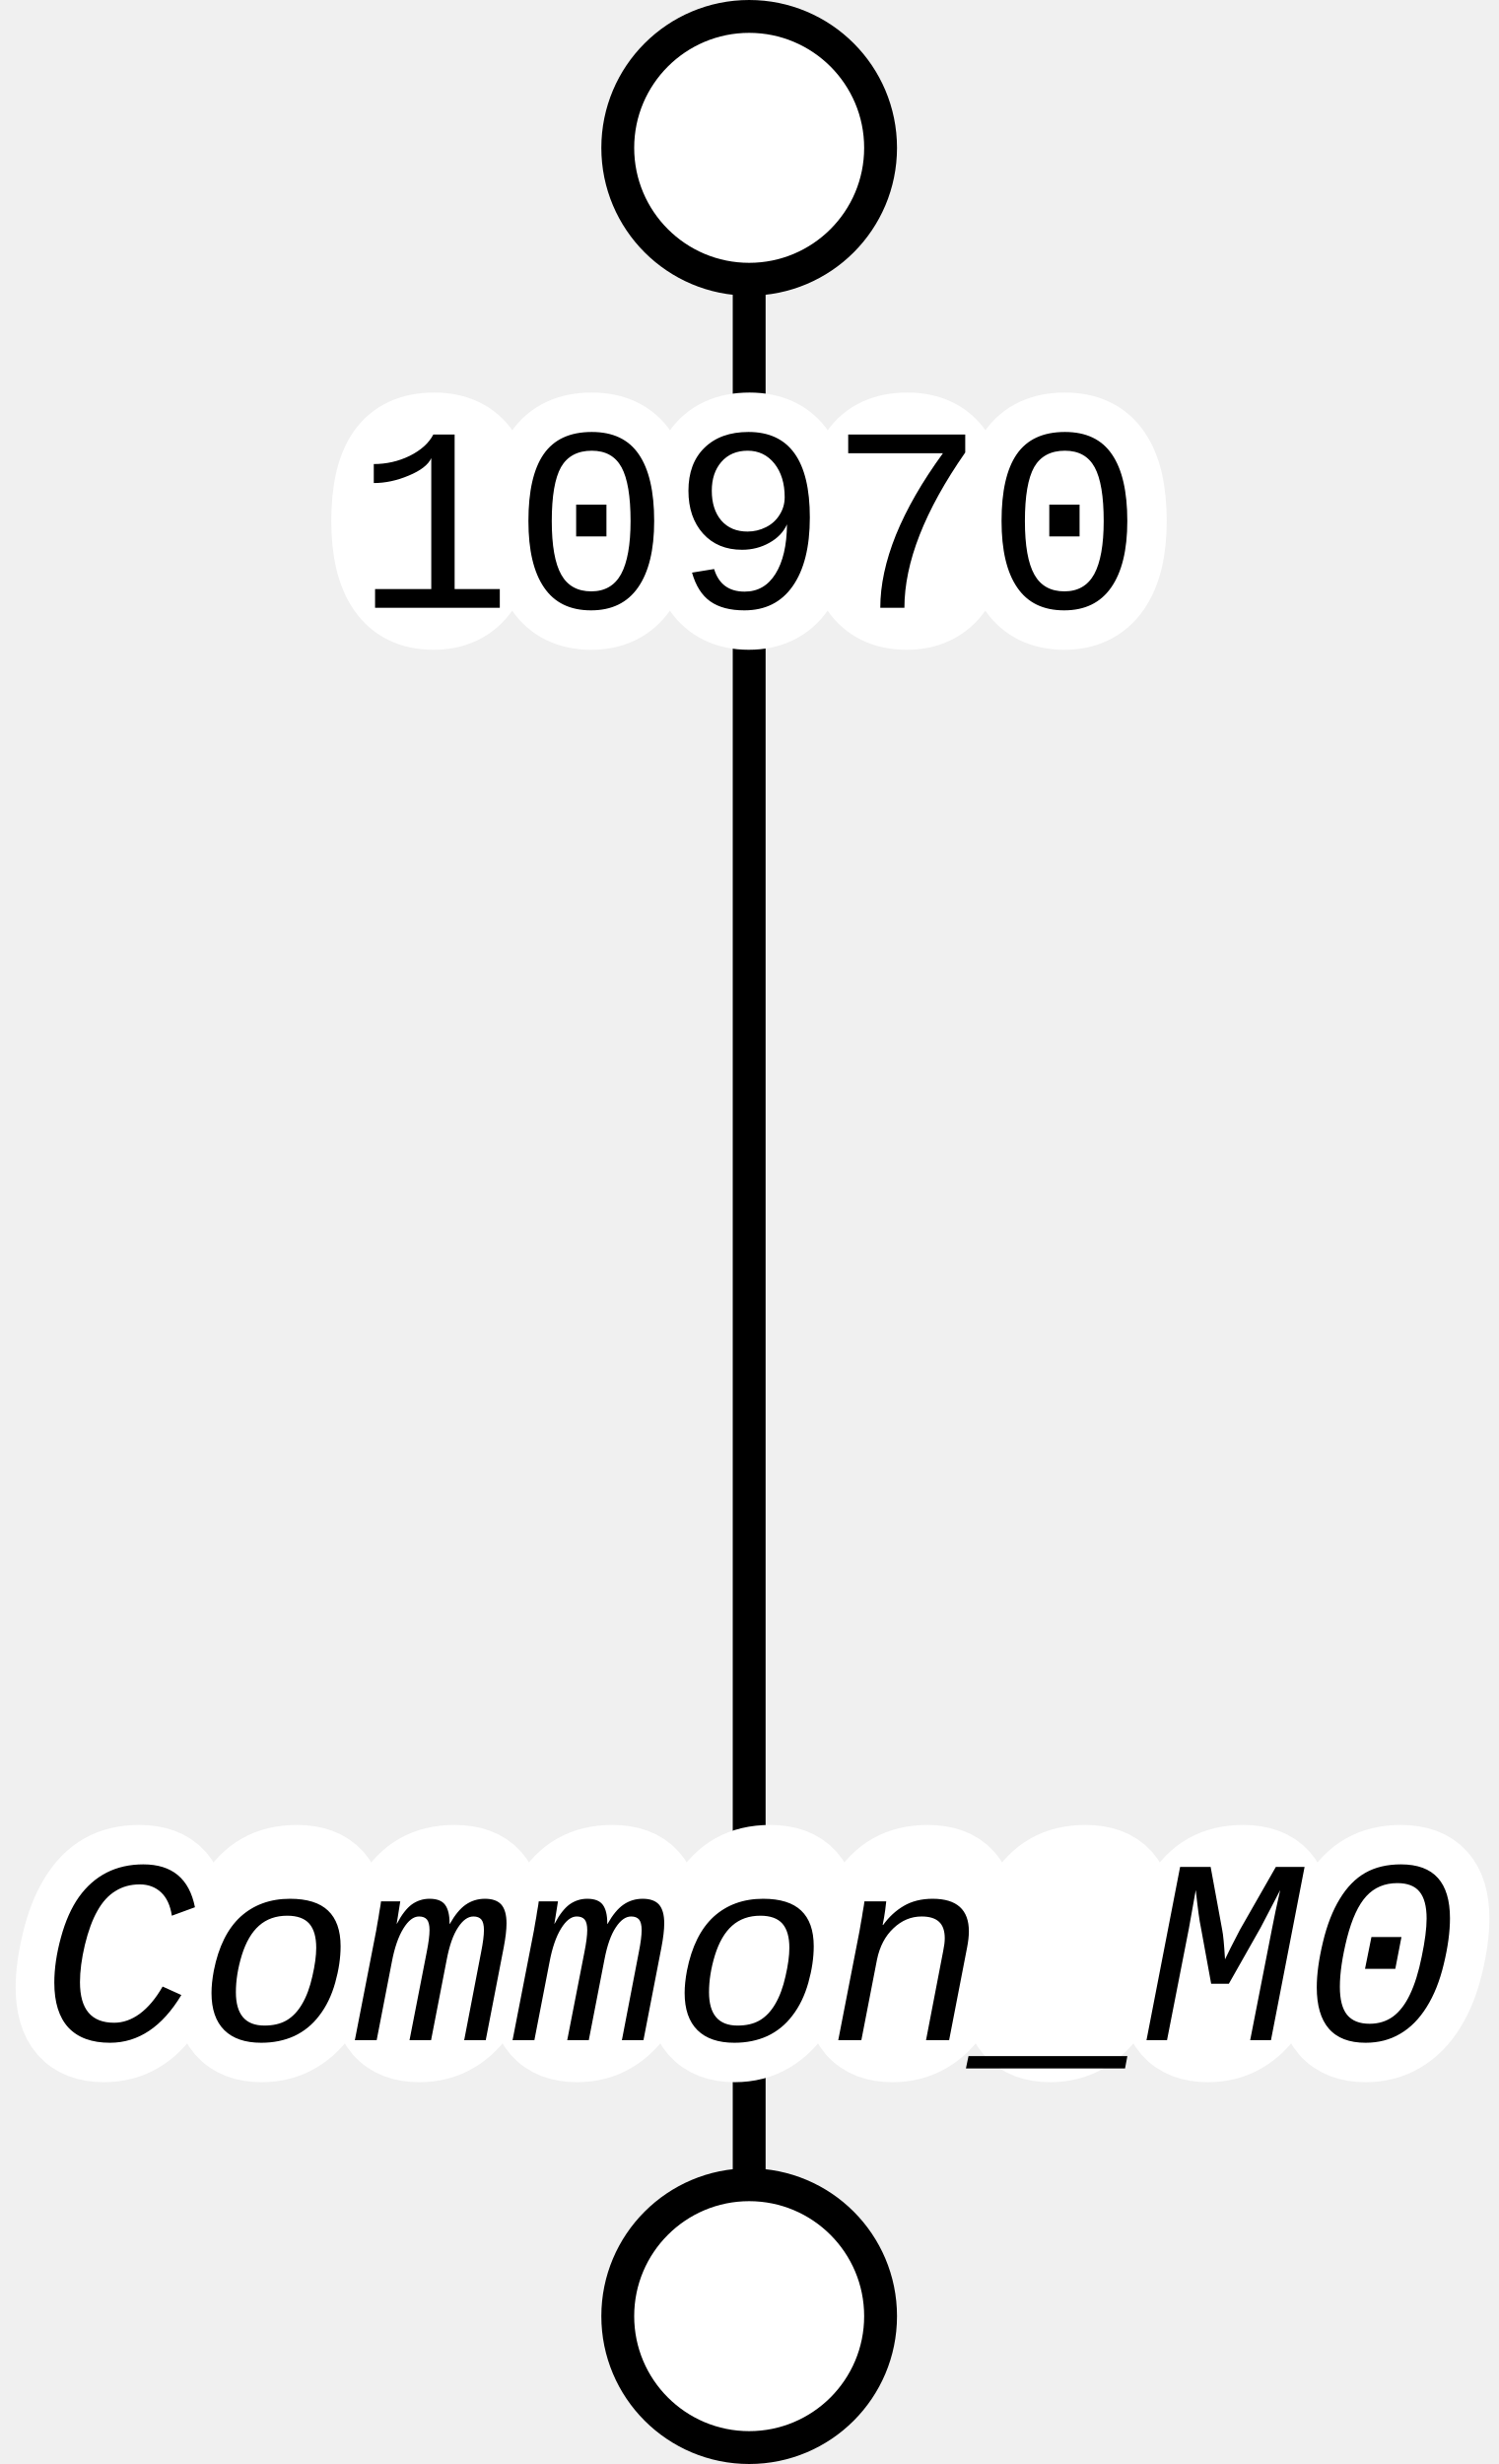
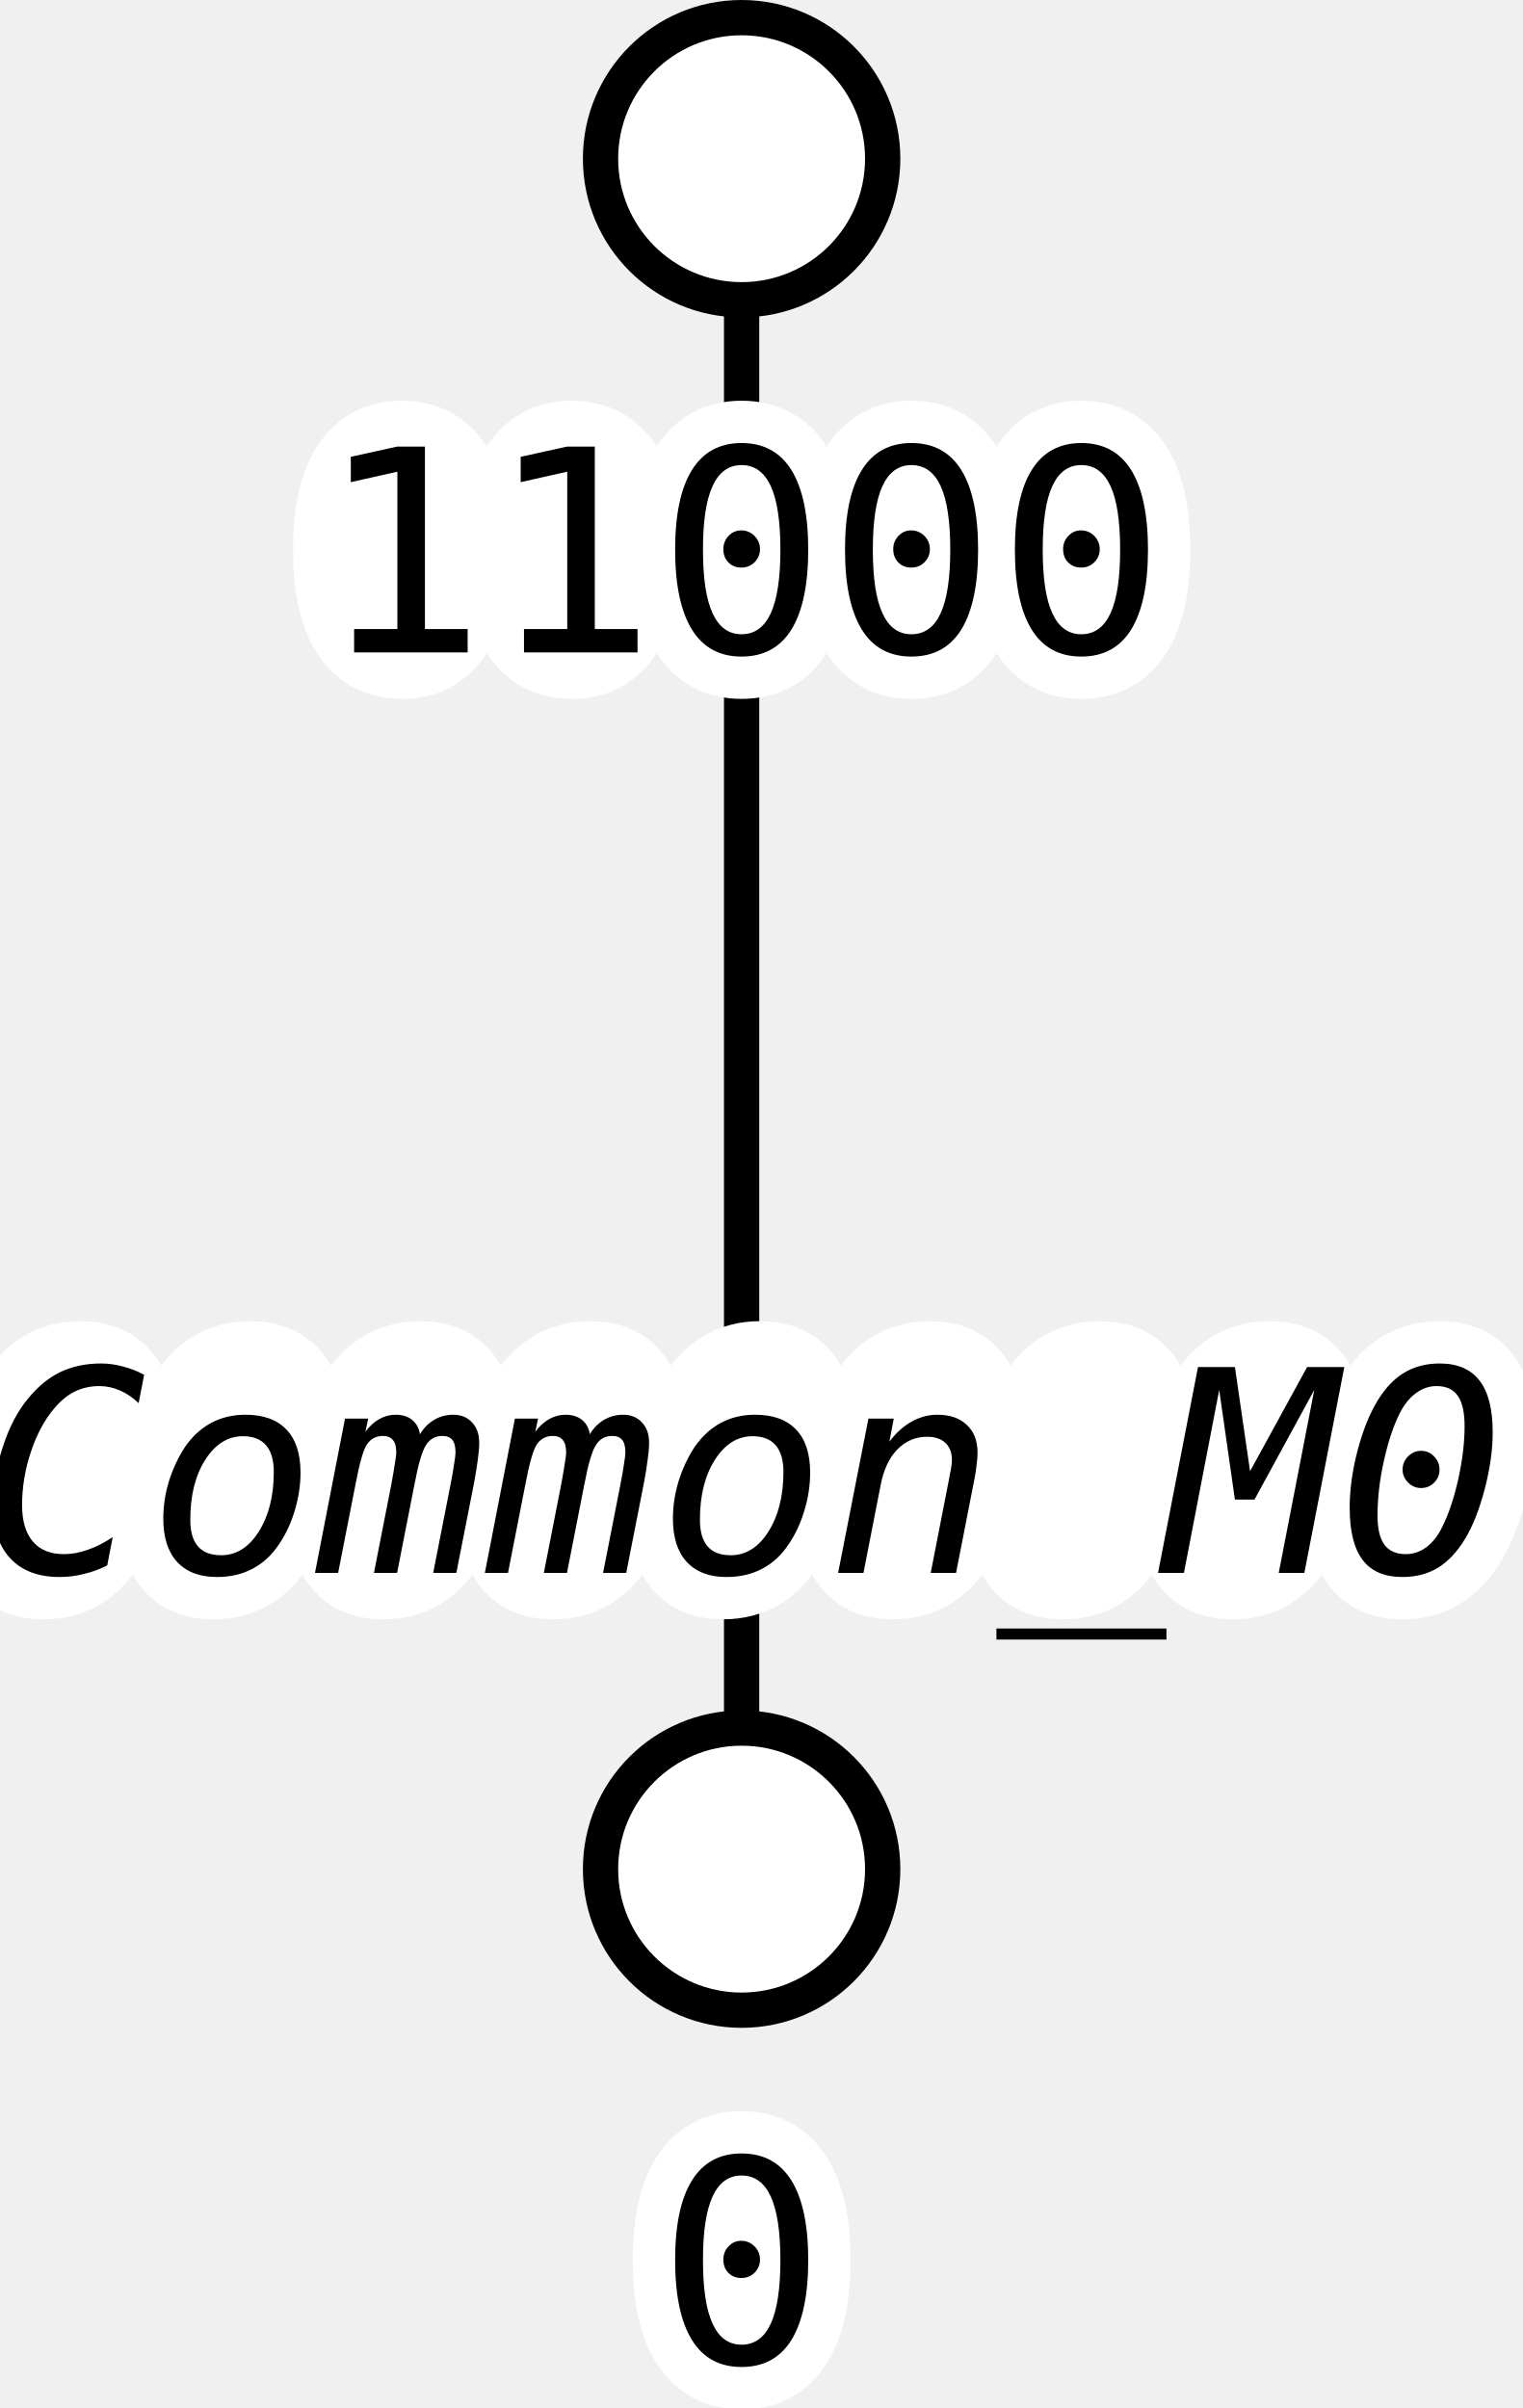
- <svg xmlns="http://www.w3.org/2000/svg" id="Ebene_2" data-name="Ebene 2" viewBox="0 0 91.21 150">
-   <defs>
-     <style>
-       .cls-1, .cls-2 {
-         fill: none;
-         stroke: #fff;
-         stroke-width: 4.8px;
-       }
- 
-       .cls-1, .cls-2, .cls-3, .cls-4 {
-         font-size: 16px;
-         isolation: isolate;
-       }
- 
-       .cls-1, .cls-4 {
-         font-family: CourierNewPS-ItalicMT, 'Courier New';
-         font-style: italic;
-       }
- 
-       .cls-5, .cls-6 {
-         stroke: #000;
-         stroke-width: 2px;
-       }
- 
-       .cls-2, .cls-3 {
-         font-family: CourierNewPSMT, 'Courier New';
-       }
- 
-       .cls-6 {
-         fill: #fff;
-       }
-     </style>
-   </defs>
-   <g id="Ebene_1-2" data-name="Ebene 1">
-     <path class="cls-5" d="M45.61,9v132" />
-     <g>
-       <circle class="cls-6" cx="45.61" cy="9" r="8" />
-       <text class="cls-3" transform="translate(21.6 37)">
-         <tspan x="0" y="0">00000</tspan>
-       </text>
-       <text class="cls-2" transform="translate(21.6 37)">
-         <tspan x="0" y="0">00000</tspan>
-       </text>
-       <text class="cls-3" transform="translate(21.6 37)">
-         <tspan x="0" y="0">10970</tspan>
-       </text>
+ <svg xmlns="http://www.w3.org/2000/svg" class="bg-white" version="1.1" id="svg13" width="86.311" height="136.56">
+   <defs id="defs13" />
+   <g id="g1" transform="translate(-76.44764,-61)">
+     <path d="M 118.5,167 V 70" stroke="#000000" stroke-width="2" id="path1">
+       
+     </path>
+   </g>
+   <g class="prevent-select" id="g5" transform="translate(-76.44764,-61)">
+     <g id="g2">
+       <circle fill="#ffffff" stroke="#000000" stroke-width="2" r="8" cx="118.5" cy="70" id="circle1">
+         
+       </circle>
    </g>
-     <g>
-       <circle class="cls-6" cx="45.61" cy="141" r="8" />
-       <text class="cls-4" transform="translate(2.4 124.2)">
-         <tspan x="0" y="0">000000000</tspan>
-       </text>
-       <text class="cls-1" transform="translate(2.4 124.2)">
-         <tspan x="0" y="0">000000000</tspan>
-       </text>
-       <text class="cls-4" transform="translate(2.4 124.2)">
-         <tspan x="0" y="0">Common_M0</tspan>
-       </text>
+     <text font-size="16px" dy="0.35em" text-anchor="middle" stroke="#ffffff" stroke-width="0.3em" font-family="monospace" x="118.5" y="92.4" id="text2" />
+     <text font-size="16px" dy="0.35em" text-anchor="middle" stroke-width="2" fill="#000000" font-family="monospace" x="118.5" y="92.4" id="text3" />
+     <text font-size="16px" dy="0.35em" text-anchor="middle" stroke="#ffffff" stroke-width="0.3em" font-style="italic" font-family="monospace" x="118.5" y="47.6" id="text4" />
+     <text font-size="16px" dy="0.35em" text-anchor="middle" stroke-width="2" fill="#000000" font-style="italic" font-family="monospace" x="118.5" y="47.6" id="text5" />
+   </g>
+   <g class="prevent-select" id="g9" transform="translate(-76.44764,-61)">
+     <g id="g6">
+       <circle fill="#ffffff" stroke="#000000" stroke-width="2" r="8" cx="118.5" cy="167" id="circle5">
+         
+       </circle>
    </g>
+     <text font-size="16px" dy="0.35em" text-anchor="middle" stroke="#ffffff" stroke-width="0.3em" font-family="monospace" x="118.5" y="189.4" id="text6" />
+     <text font-size="16px" dy="0.35em" text-anchor="middle" stroke-width="2" fill="#000000" font-family="monospace" x="118.5" y="189.4" id="text7" />
+     <text font-size="16px" dy="0.35em" text-anchor="middle" stroke="#ffffff" stroke-width="0.3em" font-style="italic" font-family="monospace" x="118.5" y="144.6" id="text8">000000000</text>
+     <text font-size="16px" dy="0.35em" text-anchor="middle" stroke-width="2" fill="#000000" font-style="italic" font-family="monospace" x="118.5" y="144.6" id="text9">Common_M0</text>
+   </g>
+   <g id="g11" transform="translate(-76.44764,-61)">
+     <text font-size="16px" dy="0.35em" text-anchor="middle" stroke="#ffffff" stroke-width="0.3em" font-family="monospace" x="118.5" y="92.4" id="text10">00000</text>
+     <text font-size="16px" dy="0.35em" text-anchor="middle" fill="#000000" font-family="monospace" x="118.5" y="92.4" id="text11">11000</text>
+   </g>
+   <g id="g13" transform="translate(-76.44764,-61)">
+     <text font-size="16px" dy="0.35em" text-anchor="middle" stroke="#ffffff" stroke-width="0.3em" font-family="monospace" x="118.5" y="189.4" id="text12">0</text>
+     <text font-size="16px" dy="0.35em" text-anchor="middle" fill="#000000" font-family="monospace" x="118.5" y="189.4" id="text13">0</text>
  </g>
</svg>
